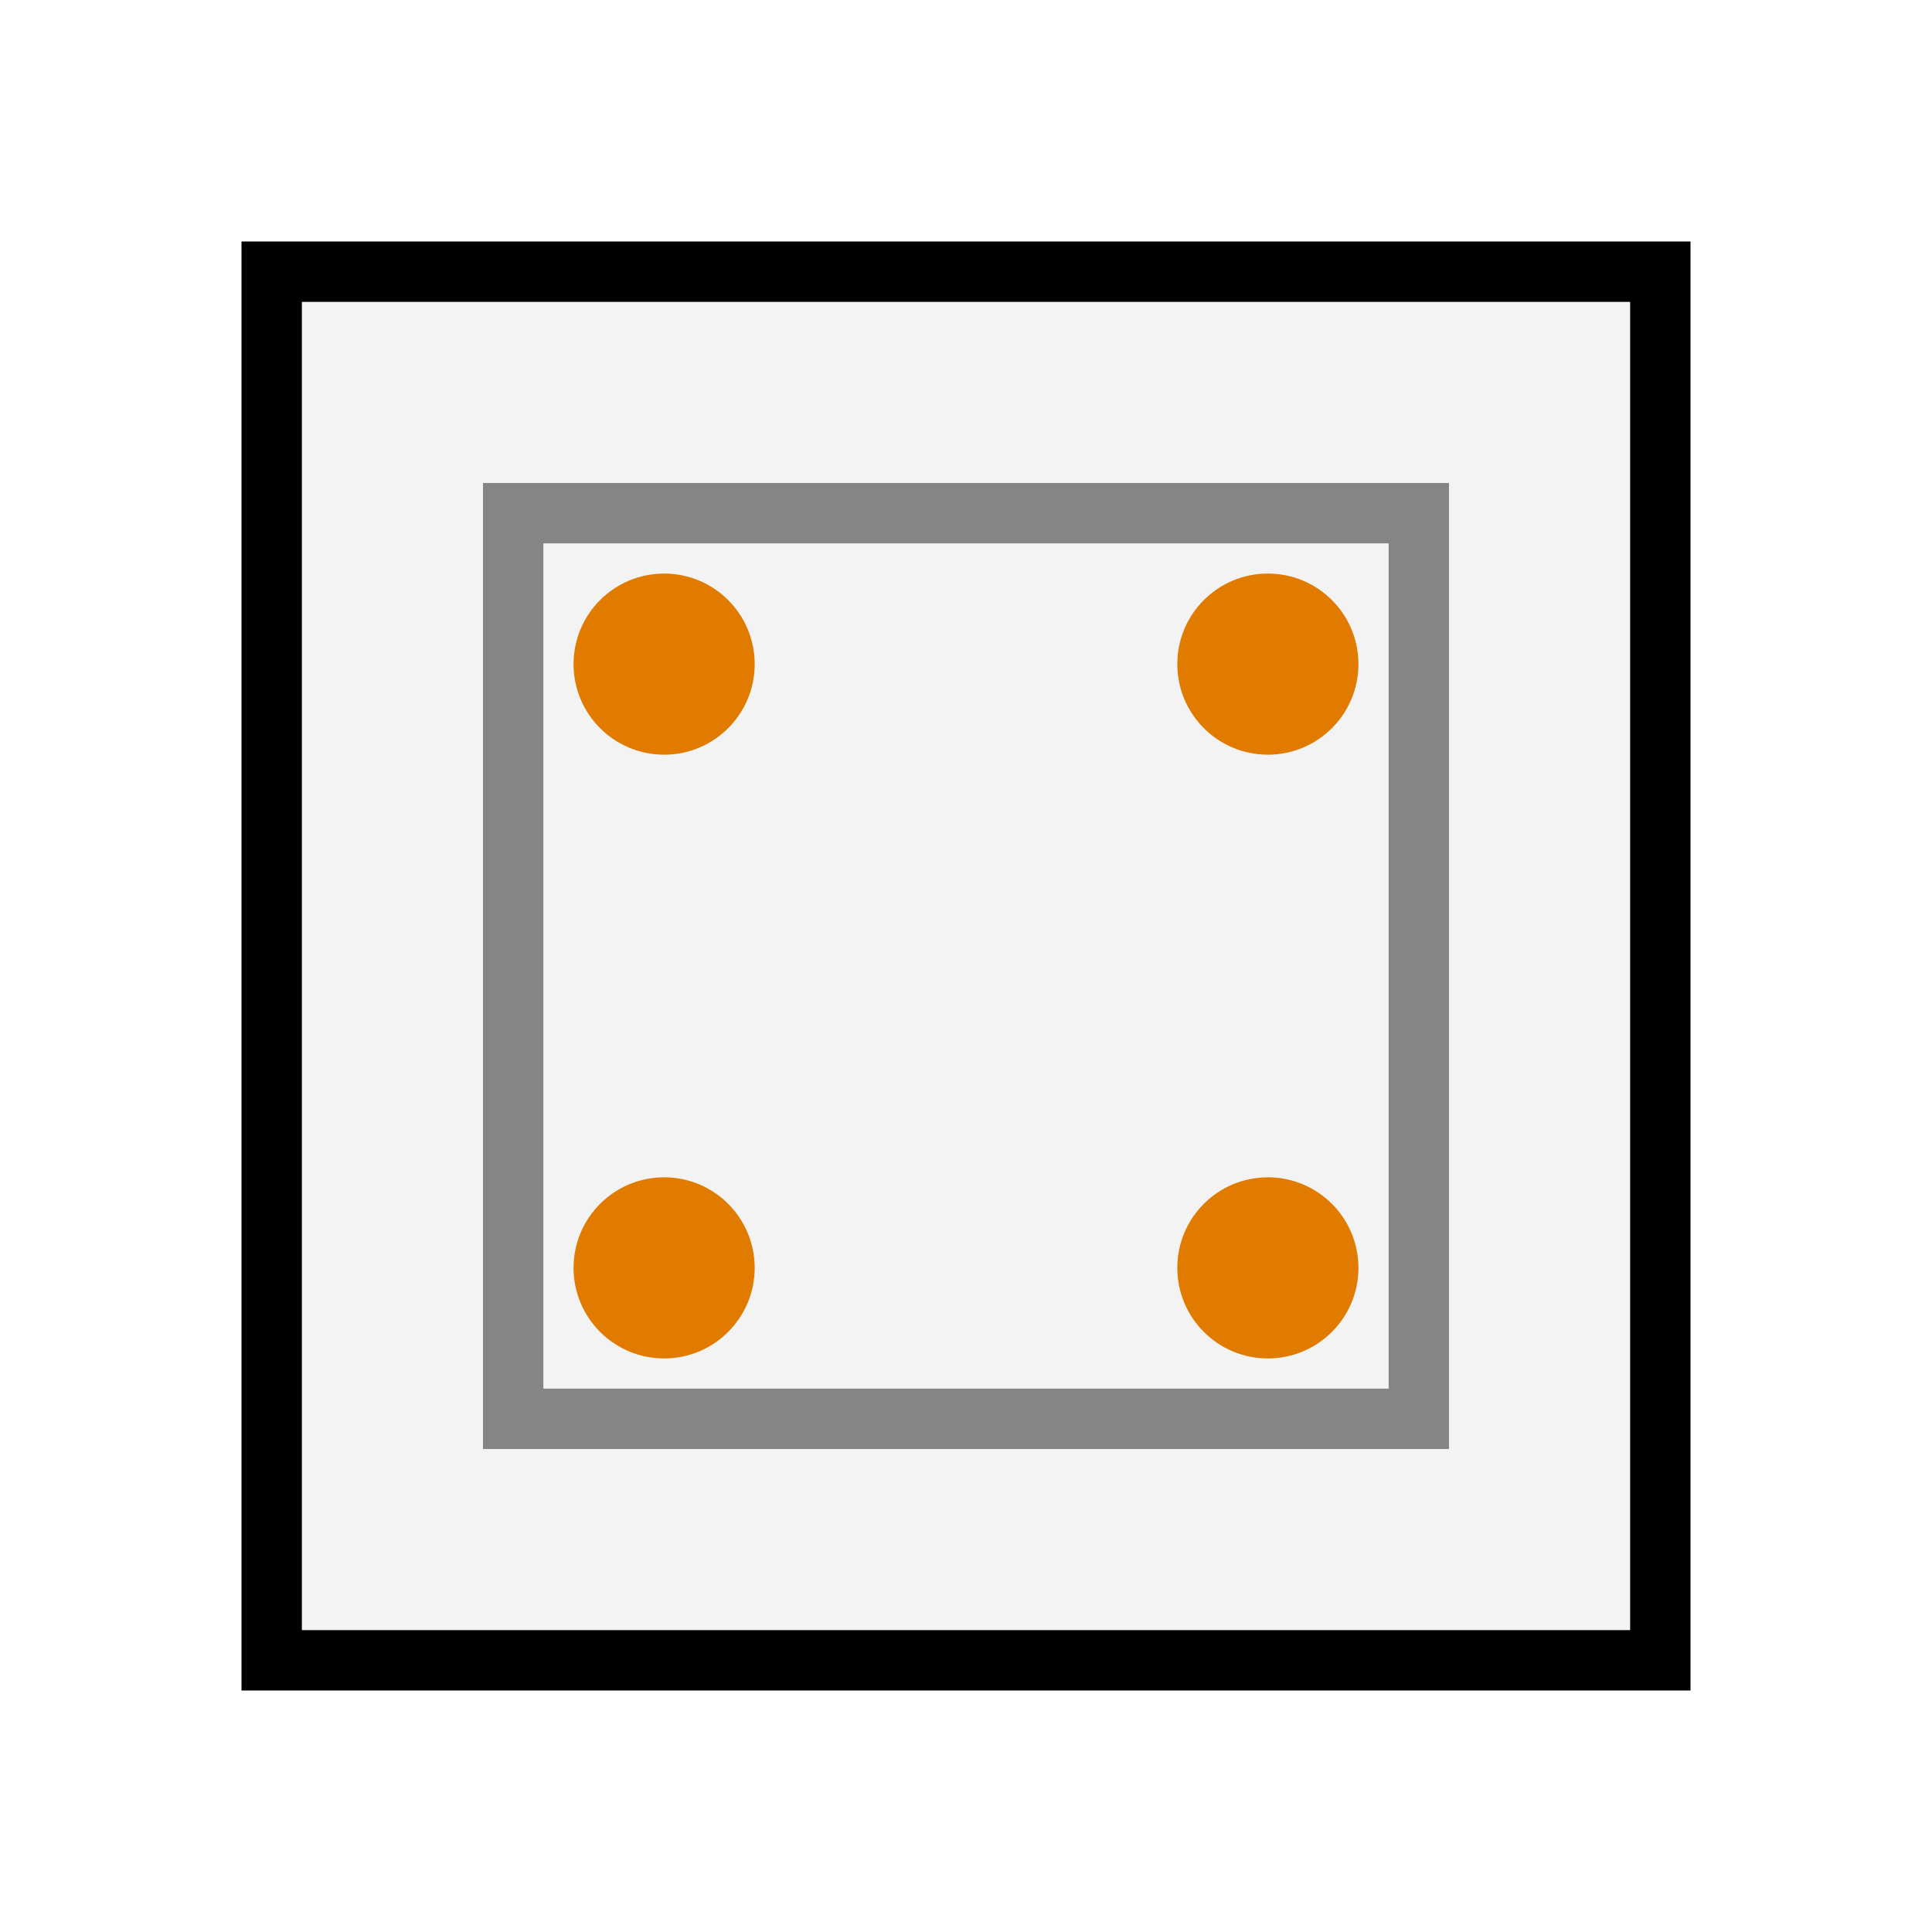
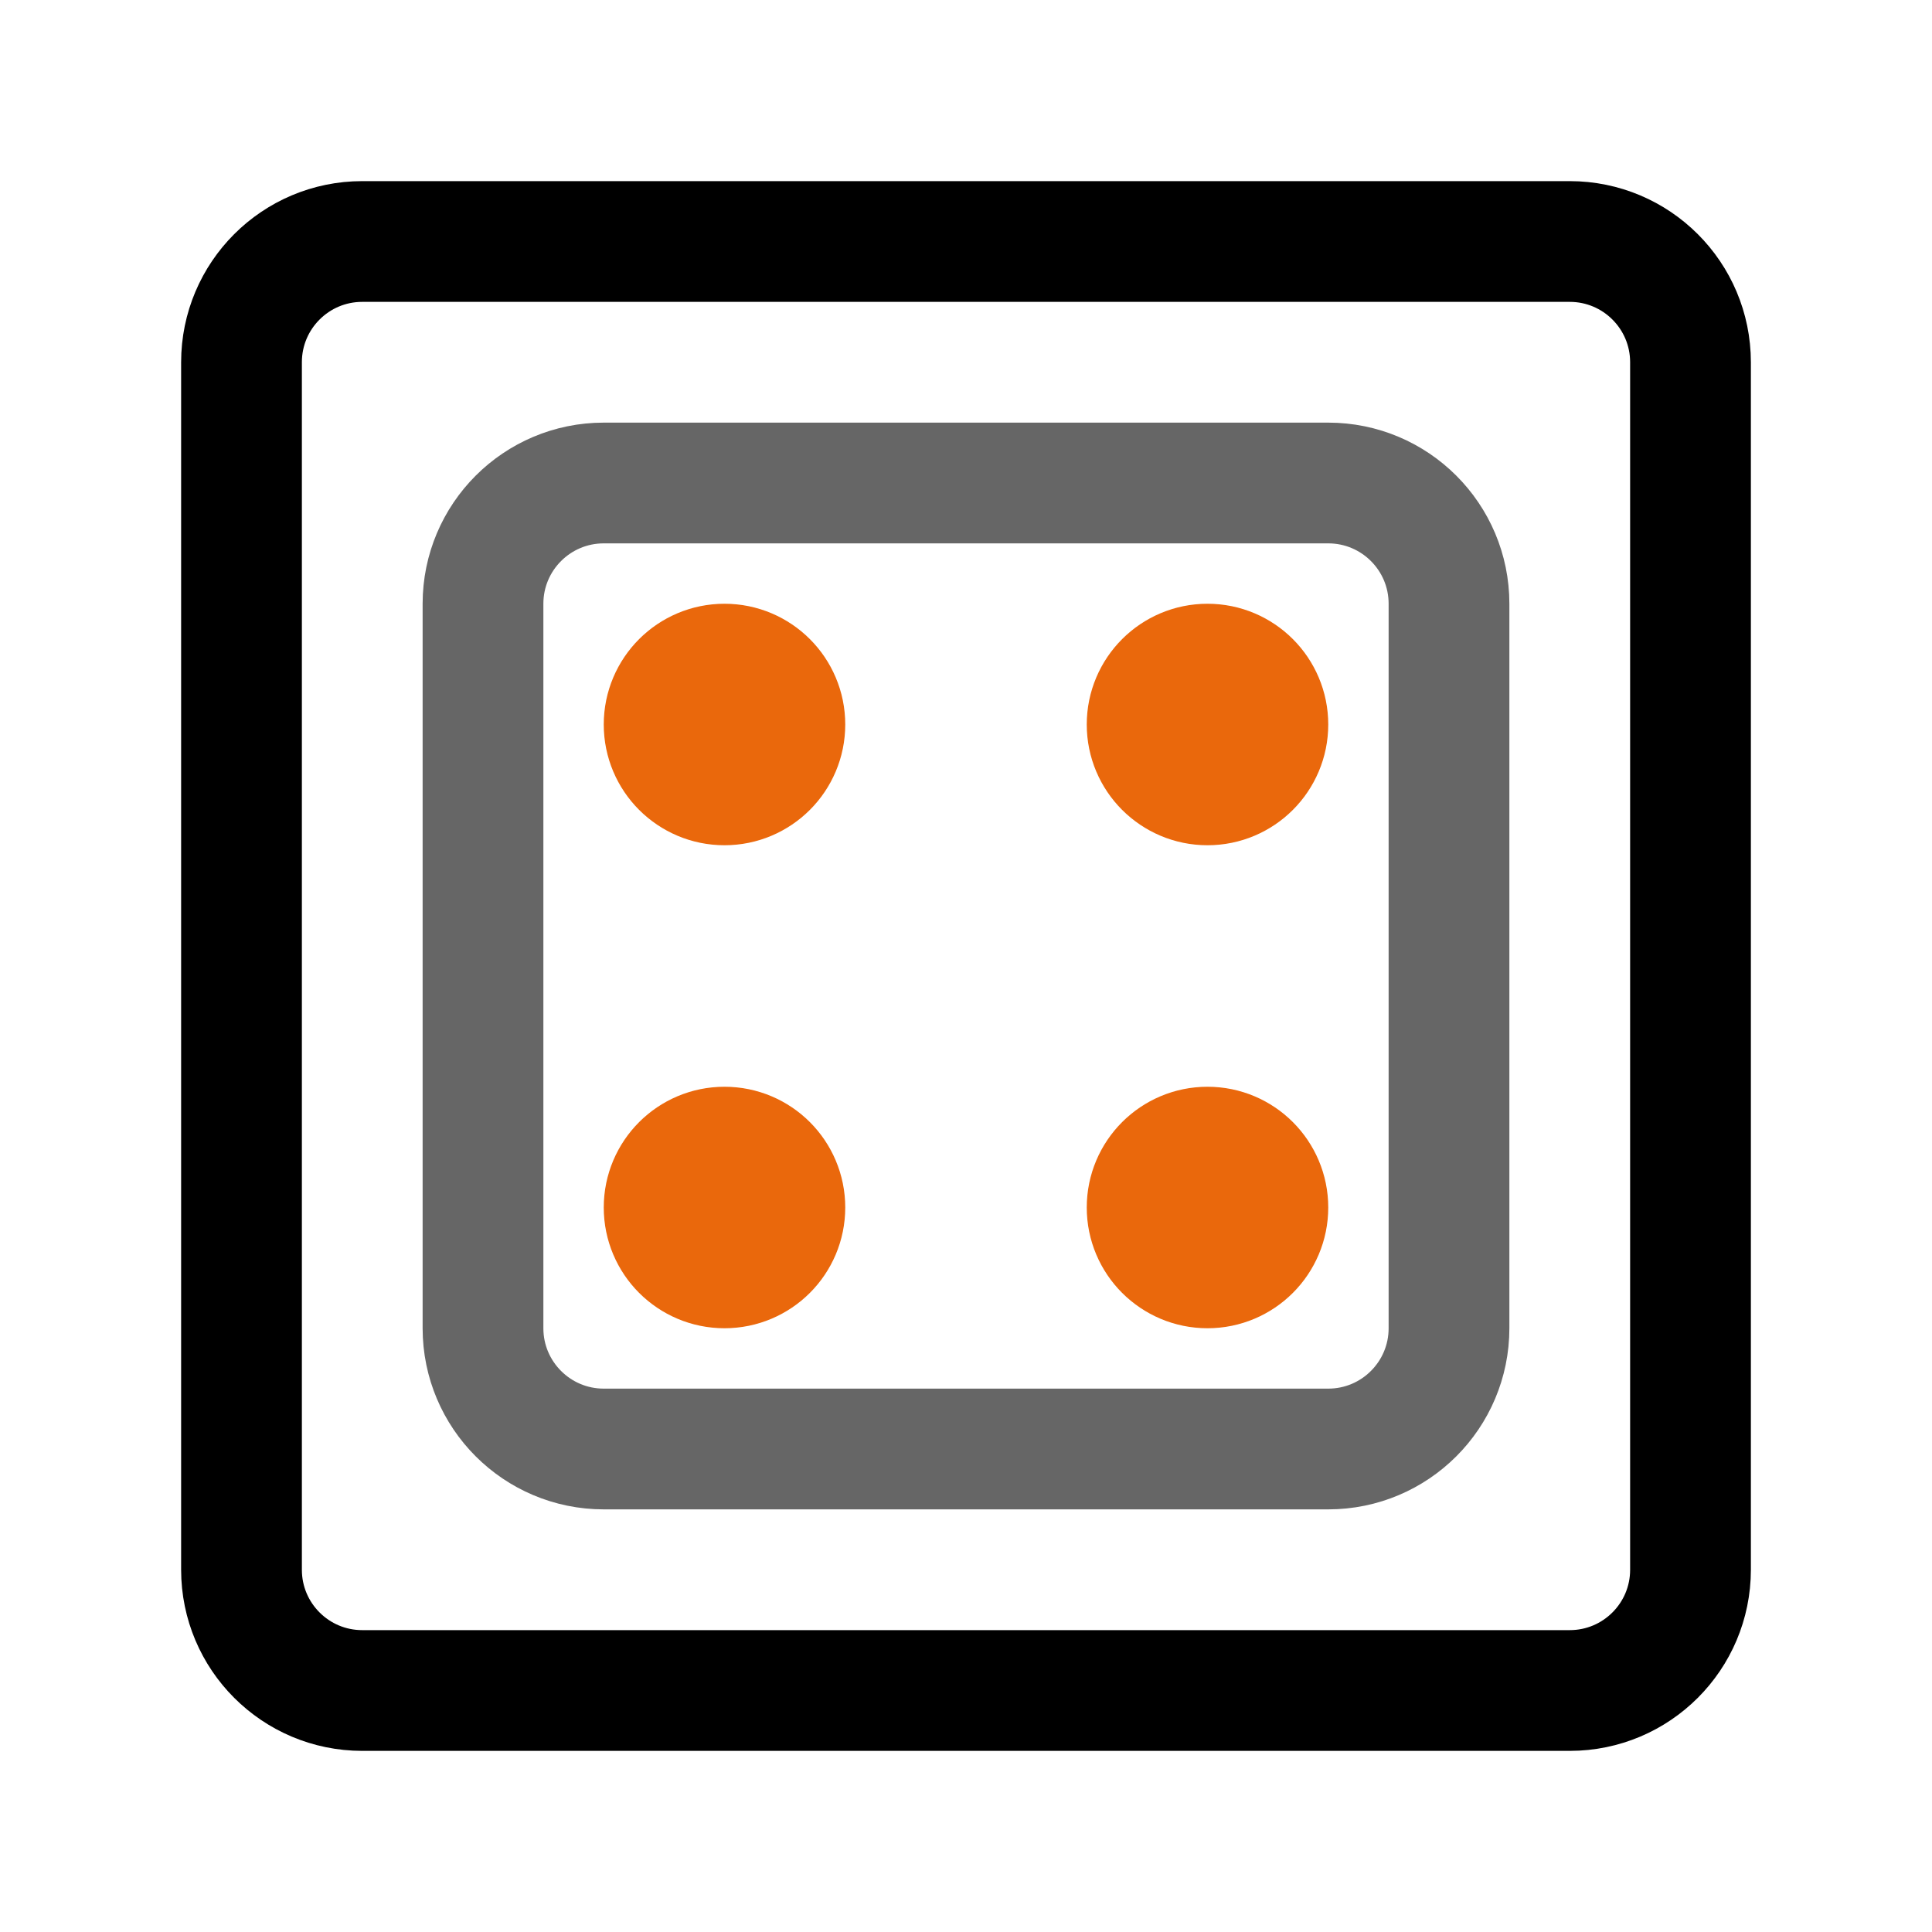
- <svg xmlns="http://www.w3.org/2000/svg" viewBox="0 0 32 32">
-   <rect x="4.5" y="4.5" width="23" height="23" fill="#F3F3F3" stroke="#000000" stroke-width="1" />
-   <rect x="8.5" y="8.5" width="15" height="15" fill="none" stroke="#858585" stroke-width="1" />
-   <circle cx="11" cy="11" r="1.5" fill="#E07B00" />
-   <circle cx="21" cy="11" r="1.5" fill="#E07B00" />
-   <circle cx="11" cy="21" r="1.5" fill="#E07B00" />
-   <circle cx="21" cy="21" r="1.5" fill="#E07B00" />
+ <svg xmlns="http://www.w3.org/2000/svg" viewBox="0 0 32 32" fill="none" stroke-width="2" stroke-linecap="round" stroke-linejoin="round" data-icon-style="t3space">
+   <rect x="4" y="4" width="24" height="24" rx="2" stroke="#000000" />
+   <rect x="8" y="8" width="16" height="16" rx="2" stroke="#666666" />
+   <path d="M11 12a1 1 0 1 0 2 0a1 1 0 1 0 -2 0M19 12a1 1 0 1 0 2 0a1 1 0 1 0 -2 0M11 20a1 1 0 1 0 2 0a1 1 0 1 0 -2 0M19 20a1 1 0 1 0 2 0a1 1 0 1 0 -2 0" stroke="#EA680C" />
</svg>
